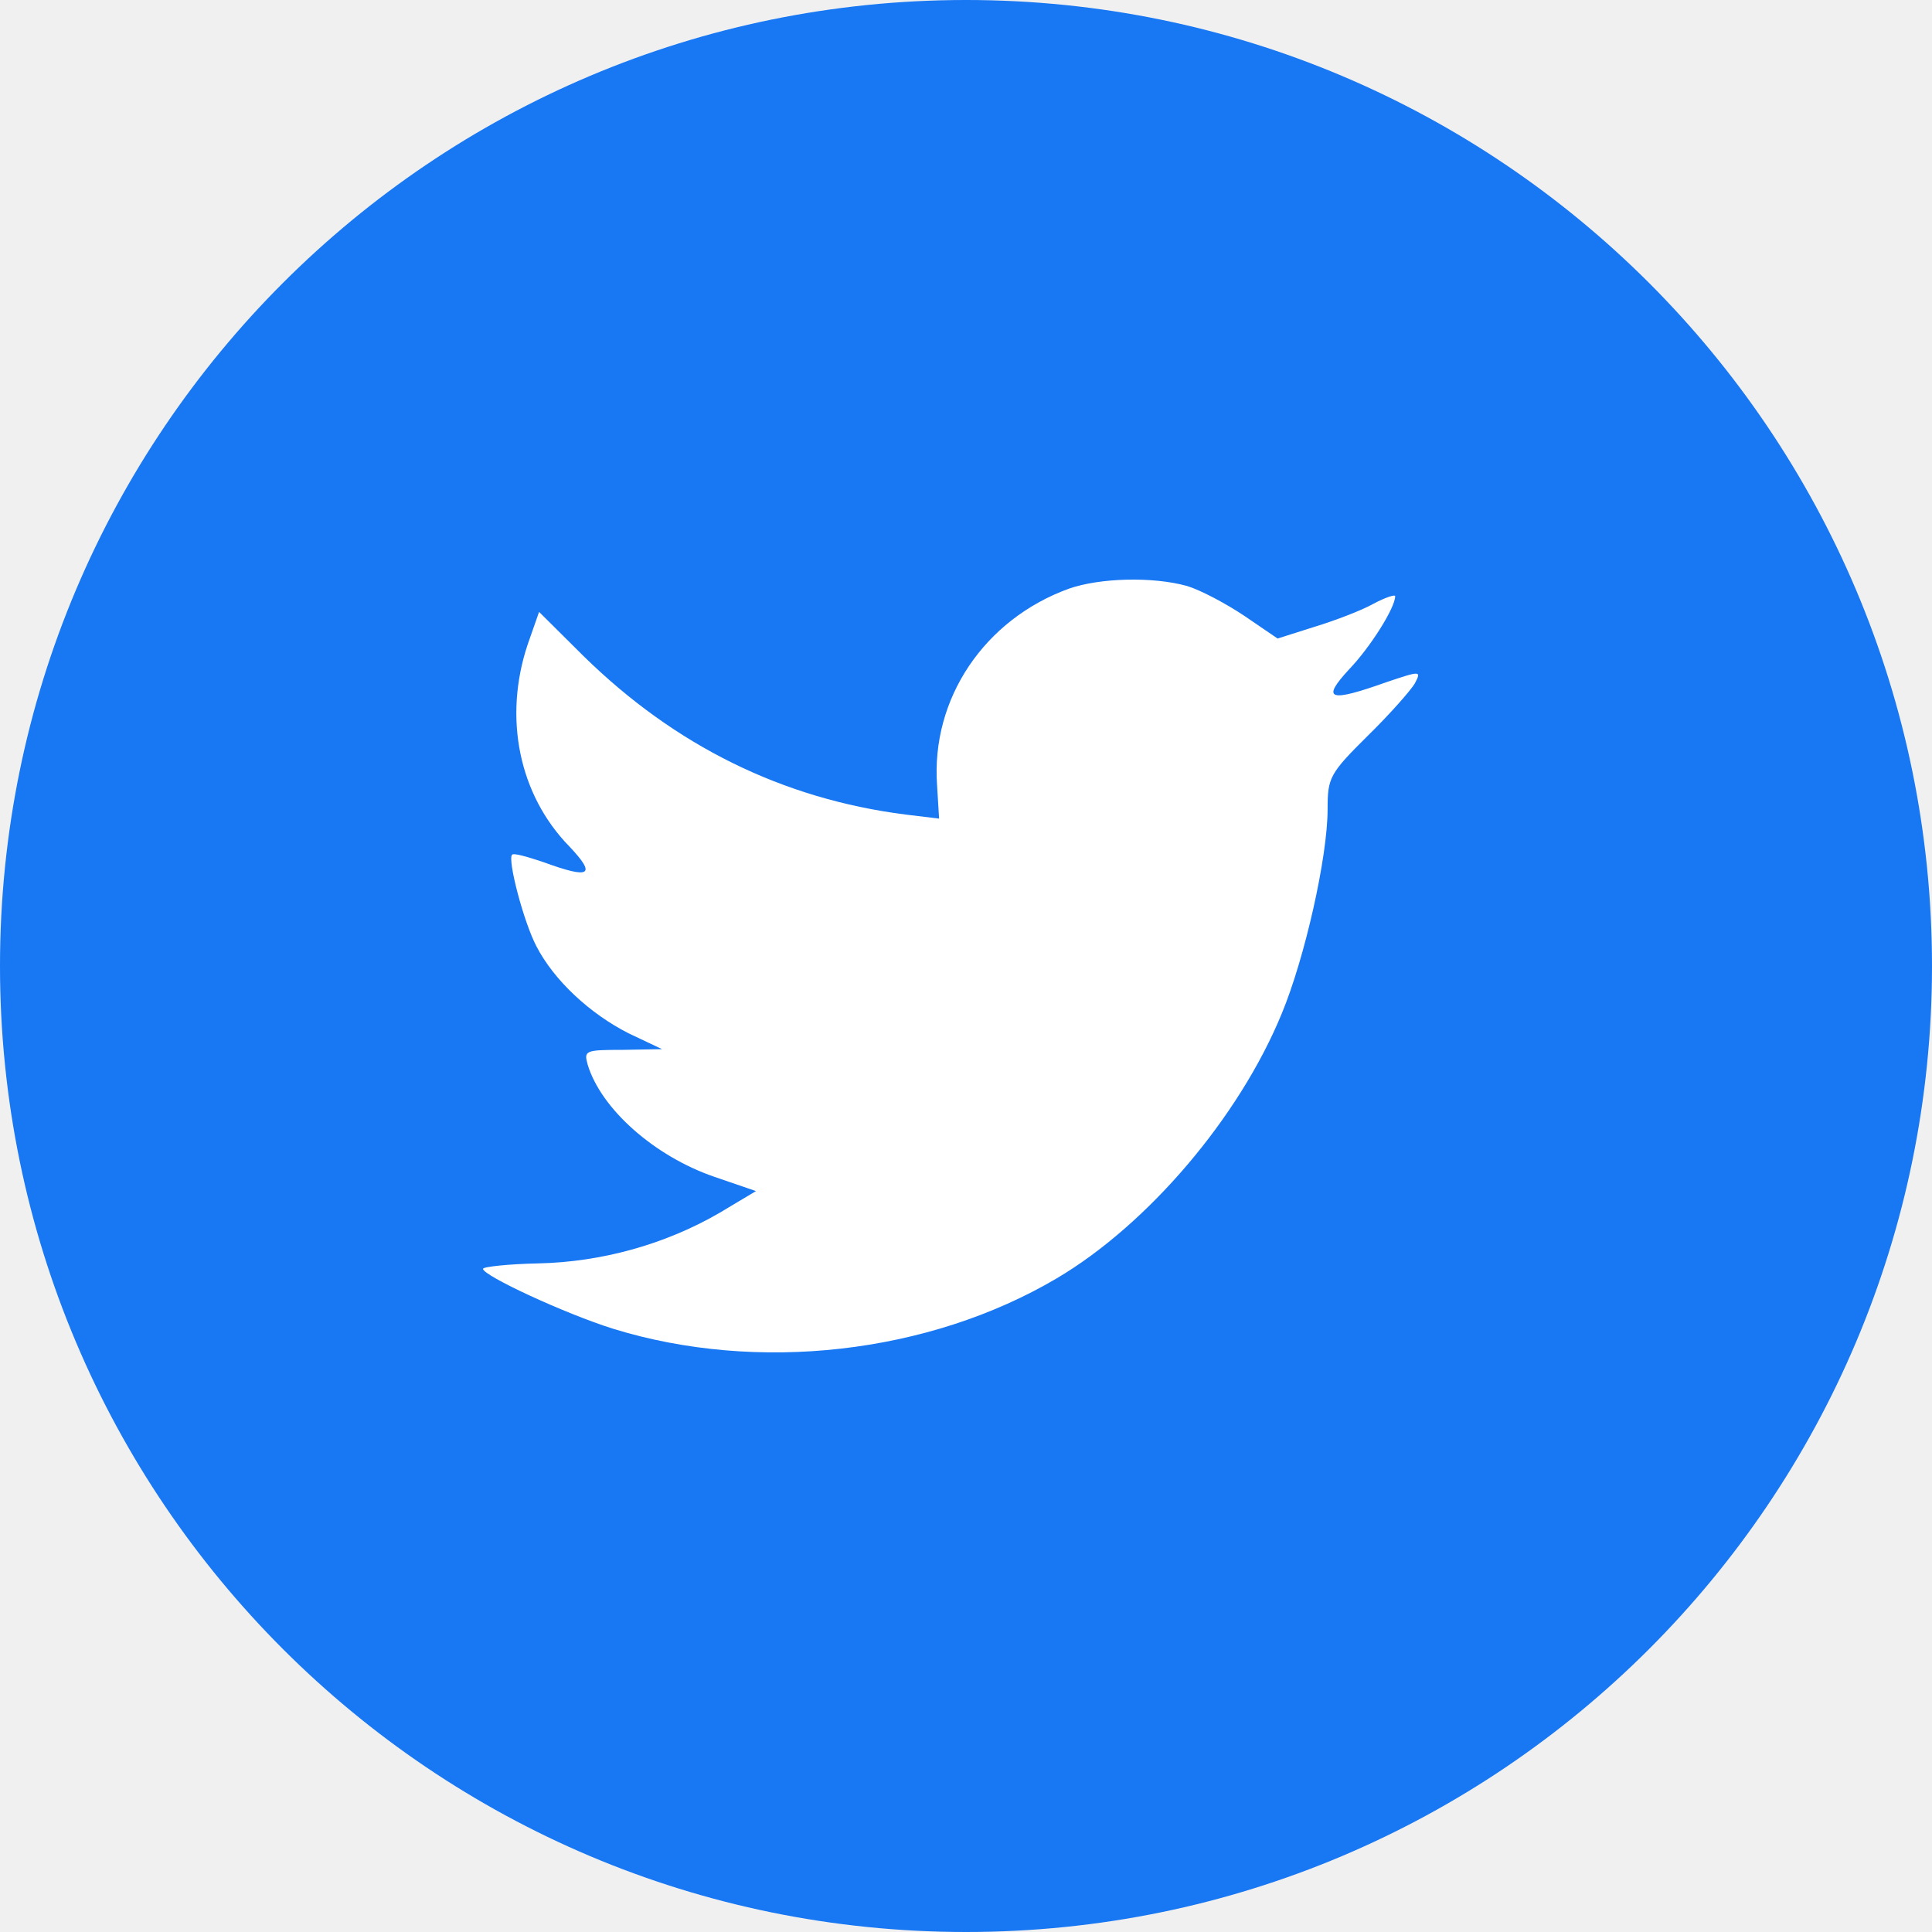
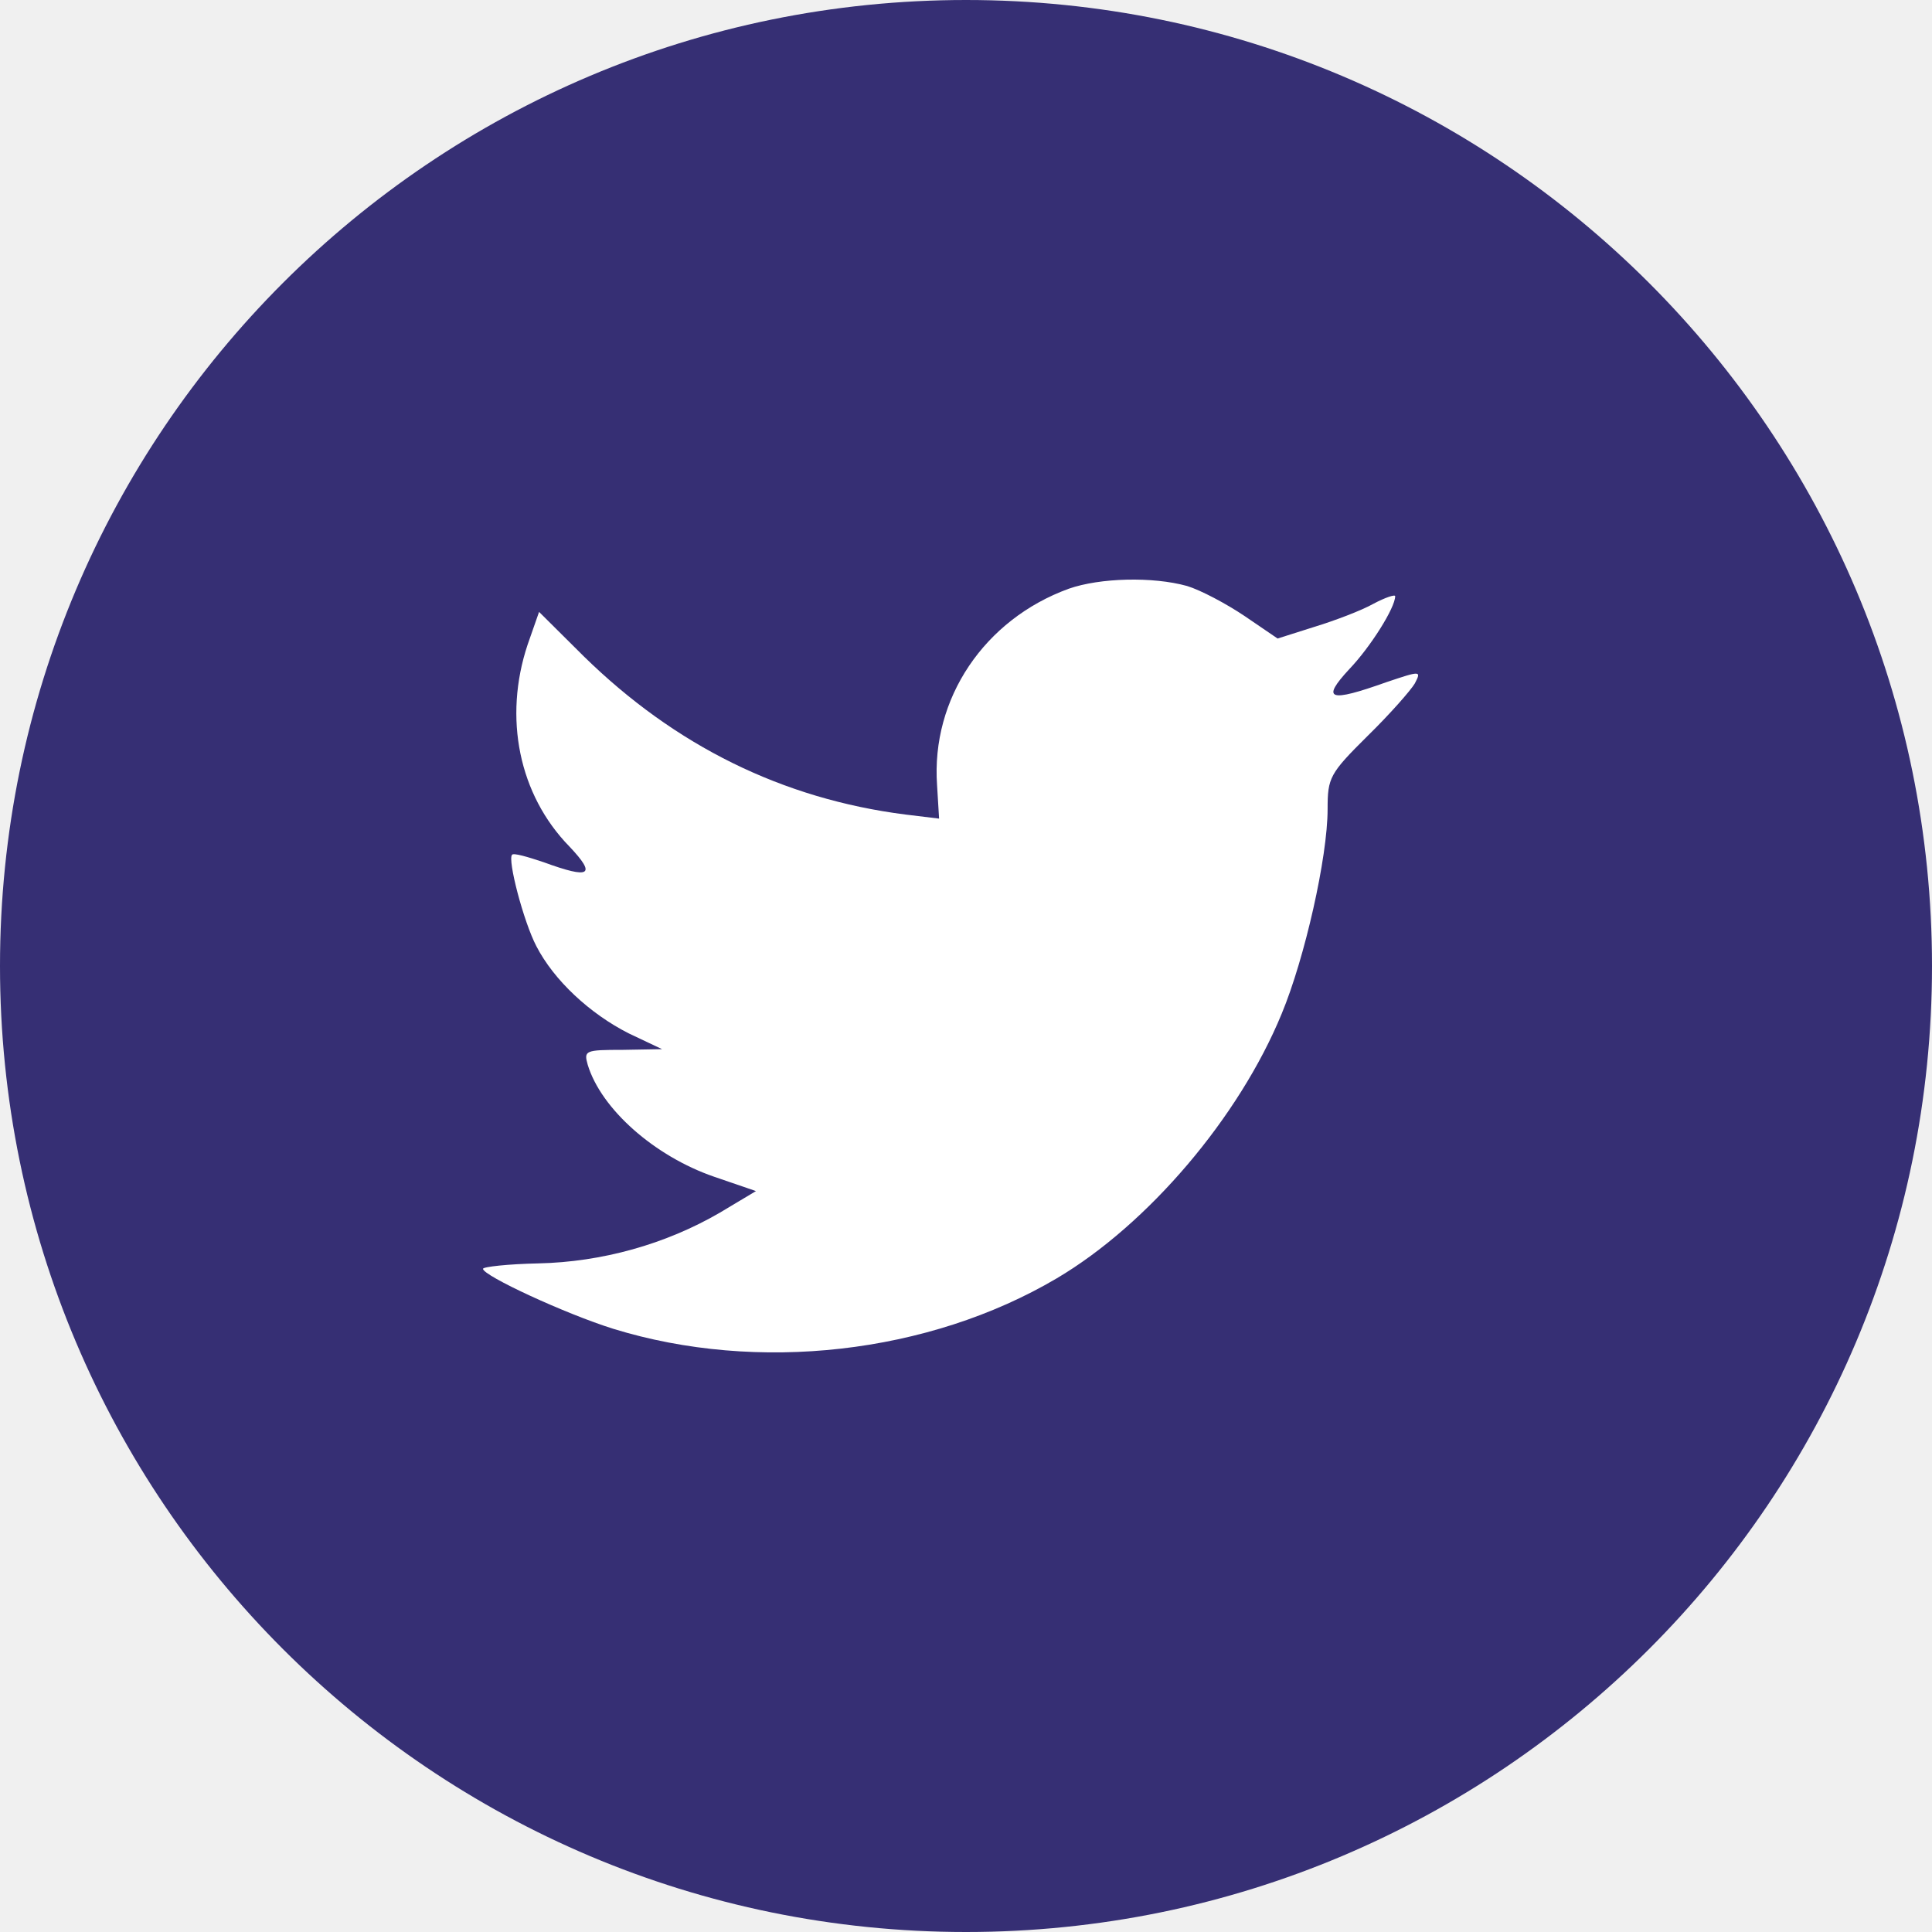
<svg xmlns="http://www.w3.org/2000/svg" width="42" height="42" viewBox="0 0 42 42" fill="none">
-   <path d="M0 21C0 9.402 9.402 0 21 0C32.598 0 42 9.402 42 21C42 32.598 32.598 42 21 42C9.402 42 0 32.598 0 21Z" fill="#1877F2" />
+   <path d="M0 21C0 9.402 9.402 0 21 0C32.598 0 42 9.402 42 21C42 32.598 32.598 42 21 42C9.402 42 0 32.598 0 21Z" fill="#362f74" />
  <path d="M20.371 17.069L20.415 17.796L19.681 17.707C17.007 17.366 14.672 16.209 12.689 14.266L11.719 13.302L11.47 14.014C10.941 15.601 11.278 17.277 12.38 18.404C12.968 19.026 12.836 19.116 11.822 18.745C11.47 18.626 11.161 18.537 11.132 18.582C11.029 18.686 11.381 20.035 11.66 20.569C12.042 21.31 12.821 22.037 13.673 22.467L14.393 22.808L13.541 22.823C12.718 22.823 12.689 22.838 12.777 23.149C13.071 24.113 14.231 25.136 15.524 25.581L16.434 25.893L15.641 26.367C14.466 27.049 13.085 27.435 11.704 27.465C11.043 27.479 10.5 27.539 10.5 27.583C10.5 27.732 12.292 28.562 13.335 28.888C16.464 29.852 20.18 29.437 22.971 27.791C24.954 26.619 26.937 24.291 27.863 22.037C28.362 20.836 28.861 18.641 28.861 17.588C28.861 16.906 28.905 16.817 29.728 16.001C30.213 15.527 30.668 15.008 30.756 14.859C30.903 14.578 30.888 14.578 30.139 14.83C28.891 15.275 28.714 15.215 29.331 14.548C29.787 14.073 30.33 13.213 30.33 12.961C30.33 12.917 30.11 12.991 29.86 13.124C29.596 13.273 29.008 13.495 28.568 13.629L27.774 13.881L27.055 13.391C26.658 13.124 26.1 12.828 25.806 12.739C25.057 12.531 23.911 12.561 23.235 12.798C21.399 13.466 20.239 15.186 20.371 17.069Z" fill="white" />
</svg>
